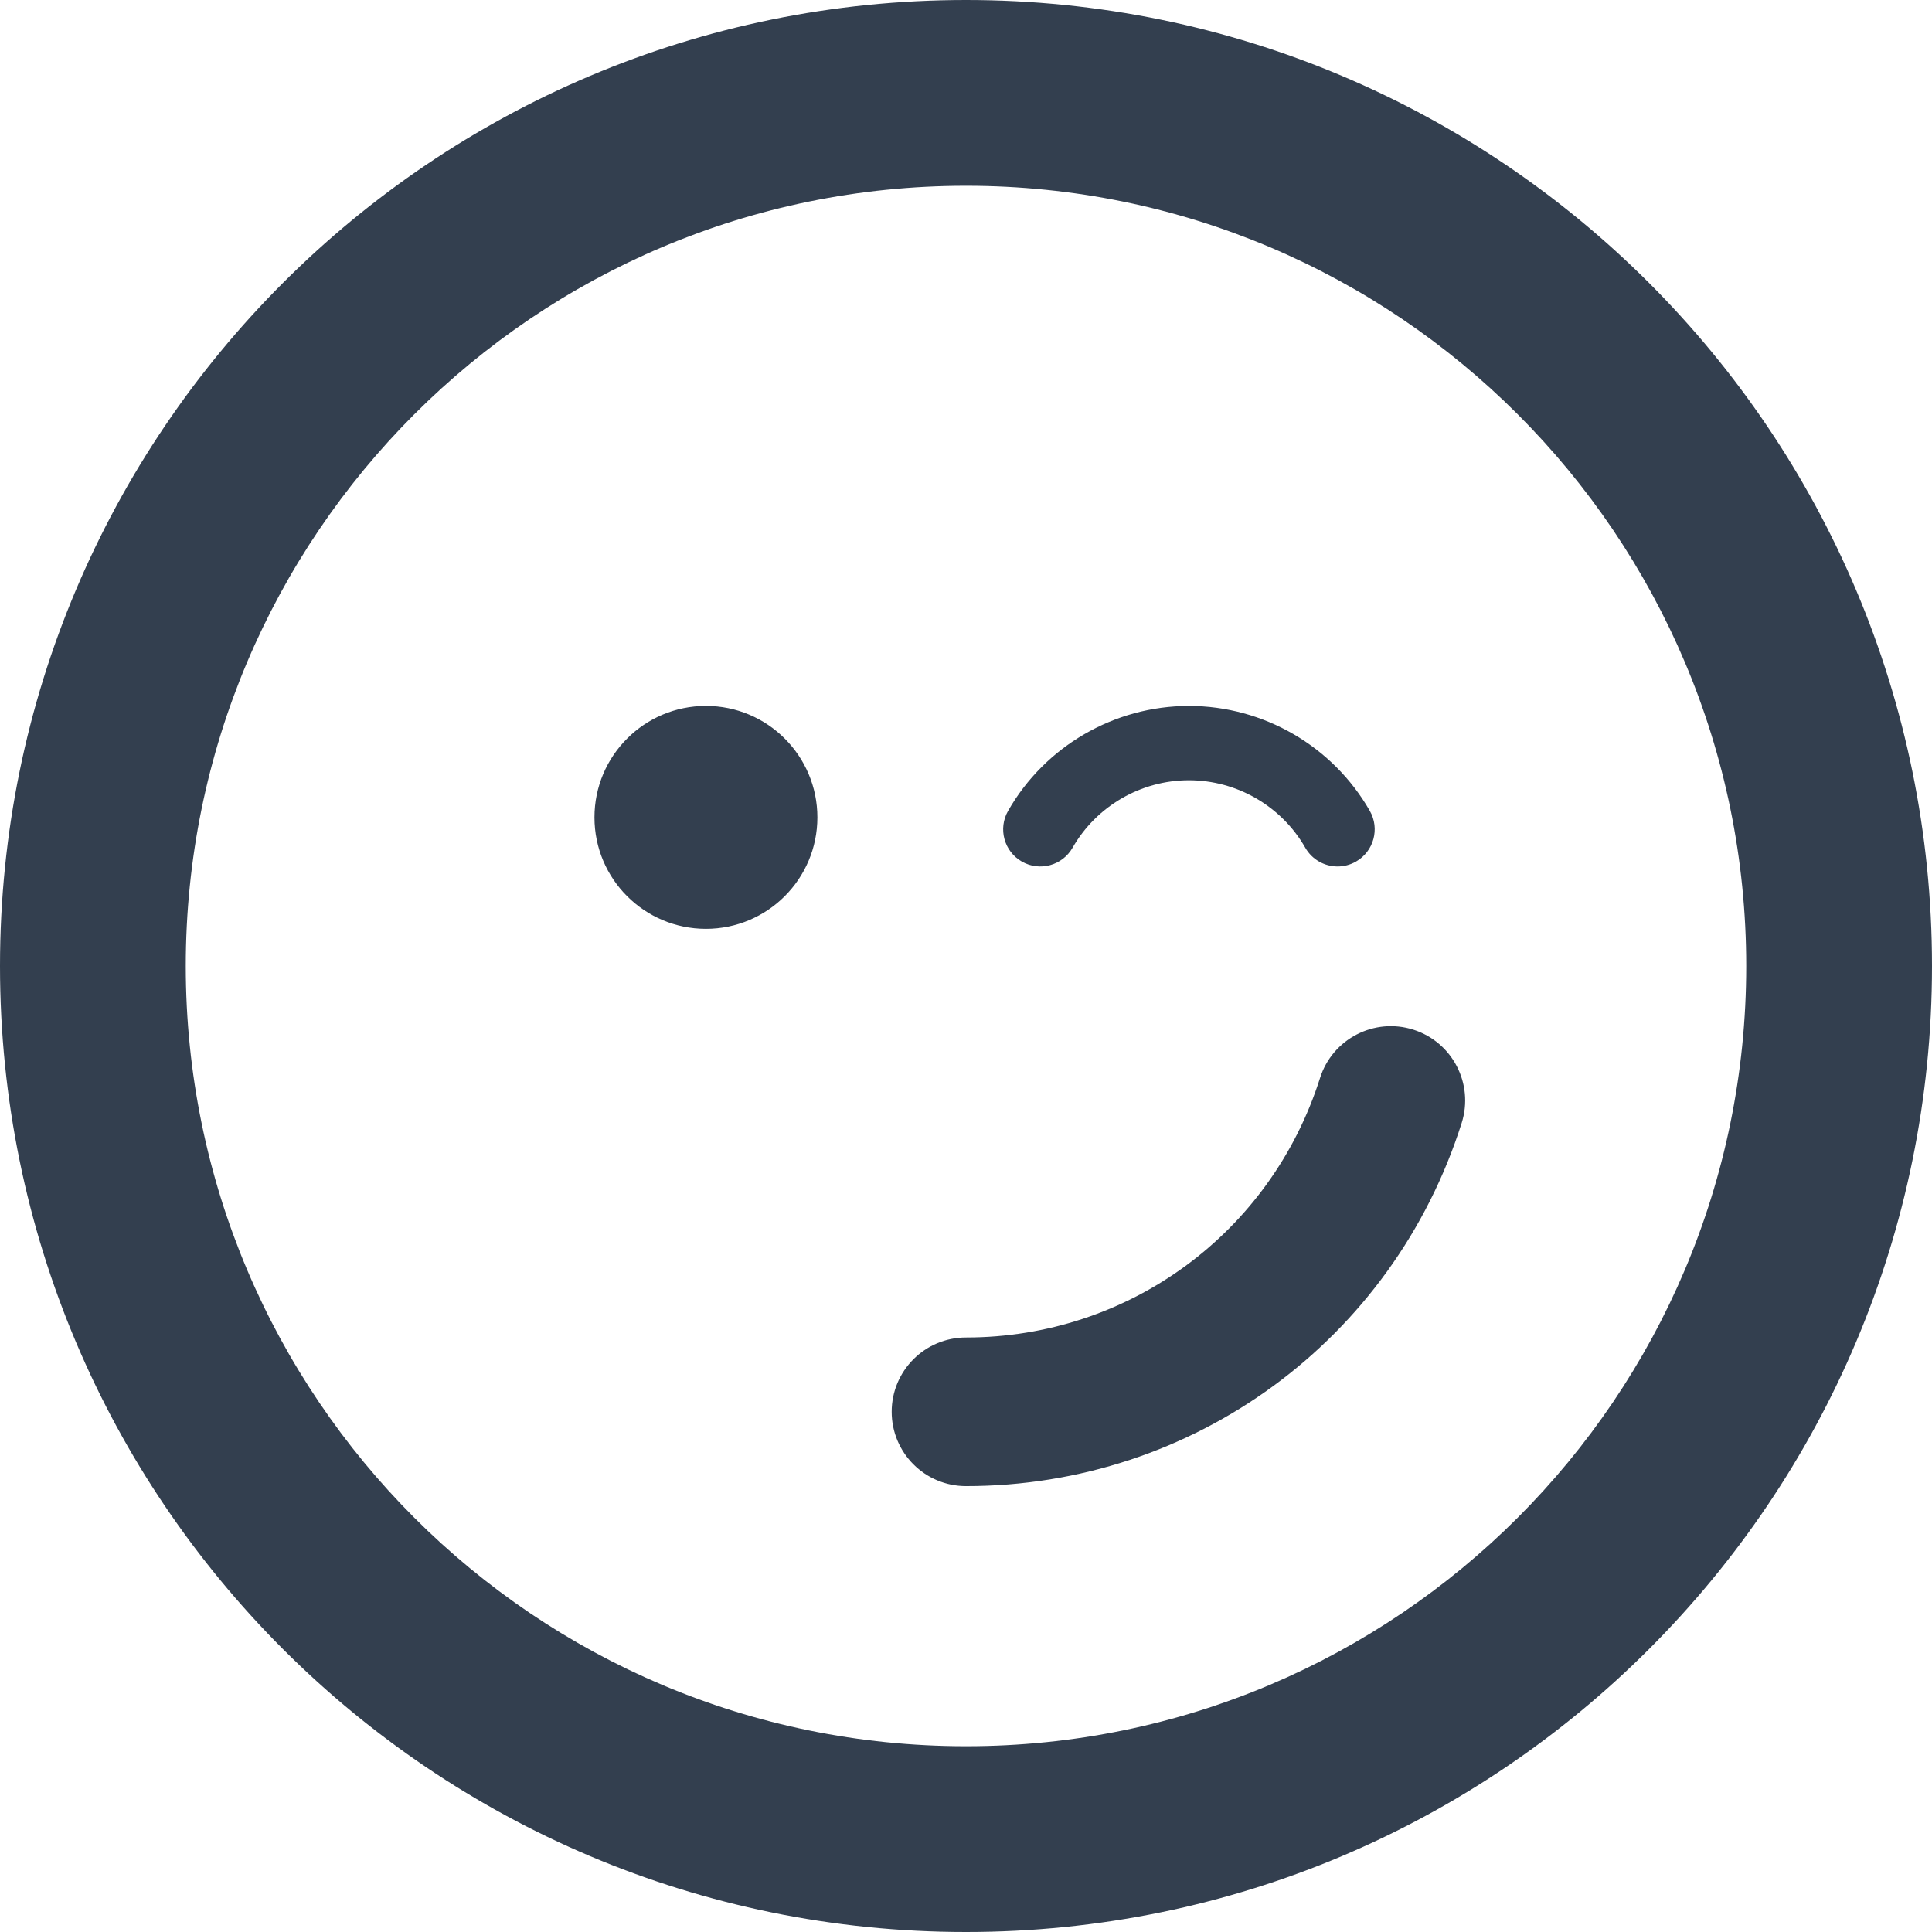
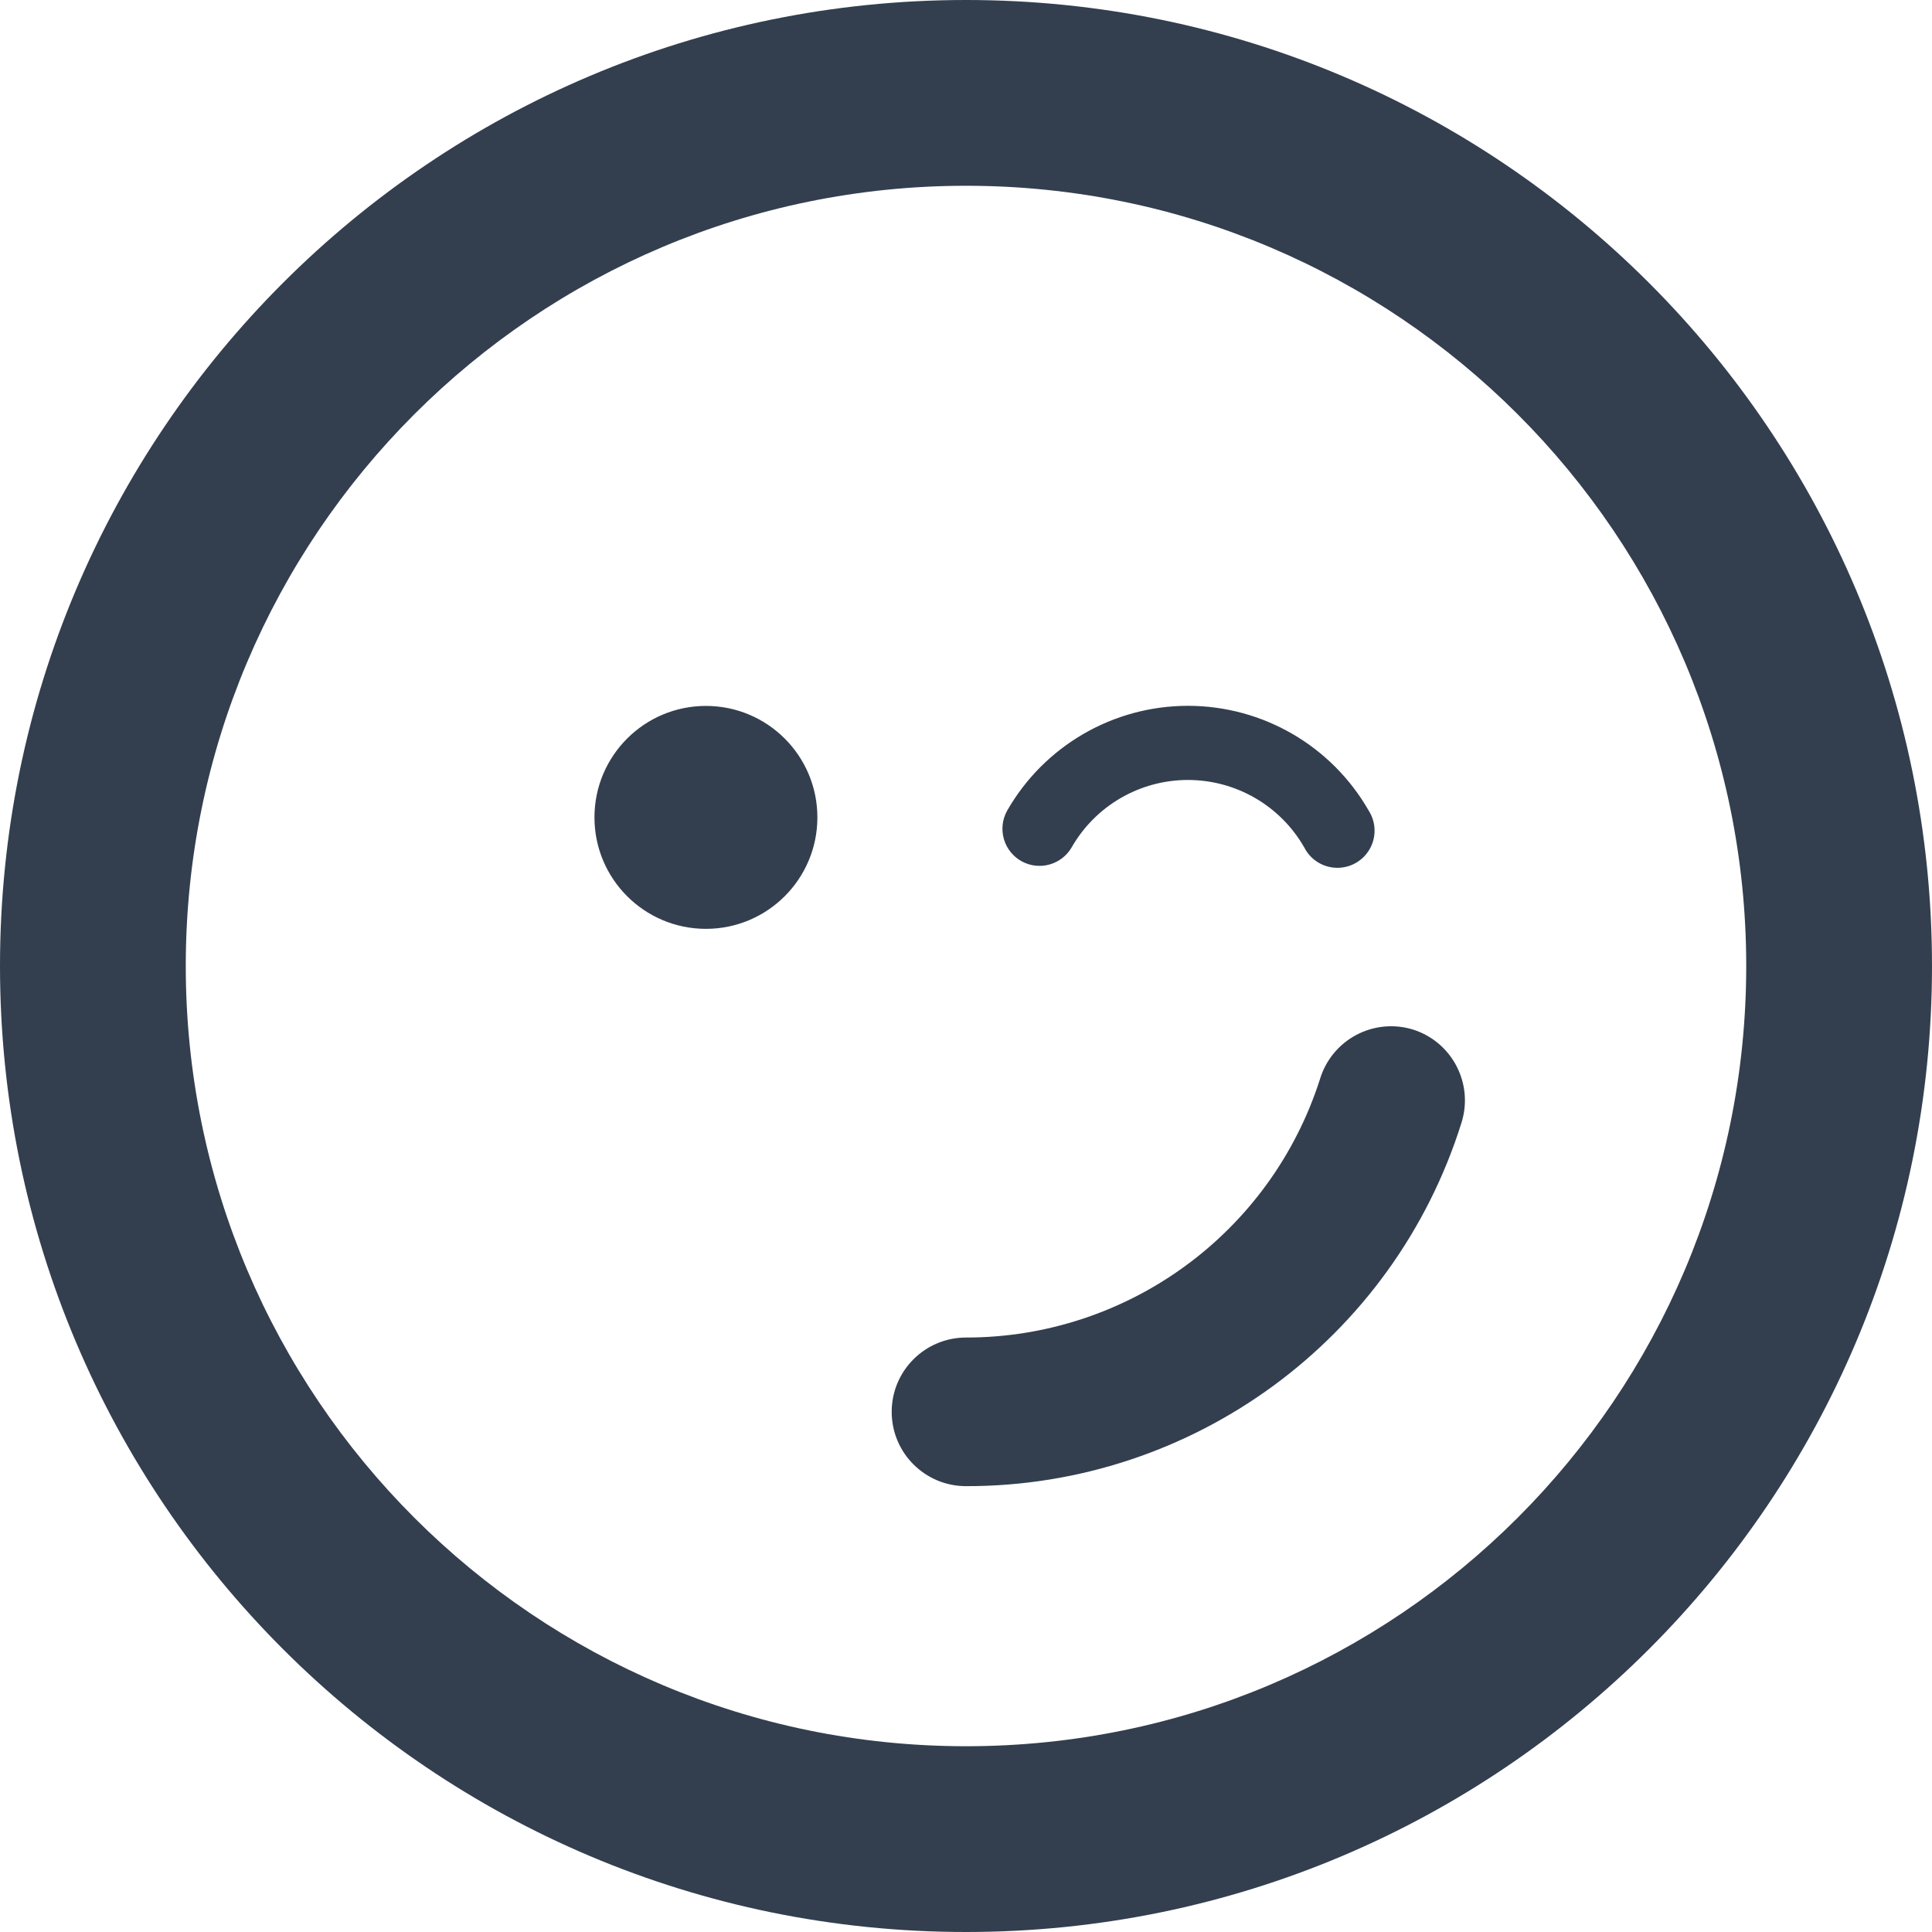
- <svg xmlns="http://www.w3.org/2000/svg" enable-background="new 0 0 78 78" height="78px" id="Layer_1" version="1.1" viewBox="0 0 78 78" width="78px" xml:space="preserve">
-   <path d="M57.06,41.57c-1.58-0.501-3.266,0.373-3.767,1.952C51.306,49.788,45.562,53.998,39,53.998  c-1.657,0-3,1.343-3,3s1.343,3,3,3c9.188,0,17.23-5.892,20.012-14.661C59.513,43.758,58.639,42.071,57.06,41.57z M39,0  C17.461,0,0,17.461,0,39s17.461,39,39,39s39-17.461,39-39S60.539,0,39,0z M39,70.5C21.604,70.5,7.5,56.396,7.5,39S21.604,7.5,39,7.5  S70.5,21.604,70.5,39S56.396,70.5,39,70.5z M28.5,28.5c-2.484,0-4.5,2.014-4.5,4.5s2.016,4.5,4.5,4.5S33,35.486,33,33  S30.984,28.5,28.5,28.5z M41.255,34.784c0.719,0.411,1.636,0.161,2.047-0.558c0.961-1.681,2.761-2.725,4.698-2.725  s3.737,1.044,4.698,2.725c0.277,0.484,0.783,0.756,1.304,0.756c0.252,0,0.508-0.064,0.743-0.198  c0.719-0.411,0.969-1.328,0.558-2.047c-1.494-2.613-4.292-4.236-7.302-4.236s-5.809,1.623-7.302,4.236  C40.287,33.456,40.536,34.373,41.255,34.784z" fill="#333F4F" />
+ <svg xmlns="http://www.w3.org/2000/svg" data-name="Layer 1" viewBox="0 0 78 78">
+   <path d="M57.06 41.57a3 3 0 0 0-3.77 2A15 15 0 0 1 39 54a3 3 0 0 0 0 6 20.93 20.93 0 0 0 20-14.66 3 3 0 0 0-1.94-3.77zM39 0a39 39 0 1 0 39 39A39 39 0 0 0 39 0zm0 70.5A31.5 31.5 0 1 1 70.5 39 31.5 31.5 0 0 1 39 70.5zm-10.5-42A4.5 4.5 0 1 0 33 33a4.5 4.5 0 0 0-4.5-4.5zm12.76 6.28a1.5 1.5 0 0 0 2-.56 5.41 5.41 0 0 1 9.4 0 1.5 1.5 0 1 0 2.6-1.49 8.41 8.41 0 0 0-14.6 0 1.5 1.5 0 0 0 .6 2.05z" fill="#333f4f" />
</svg>
